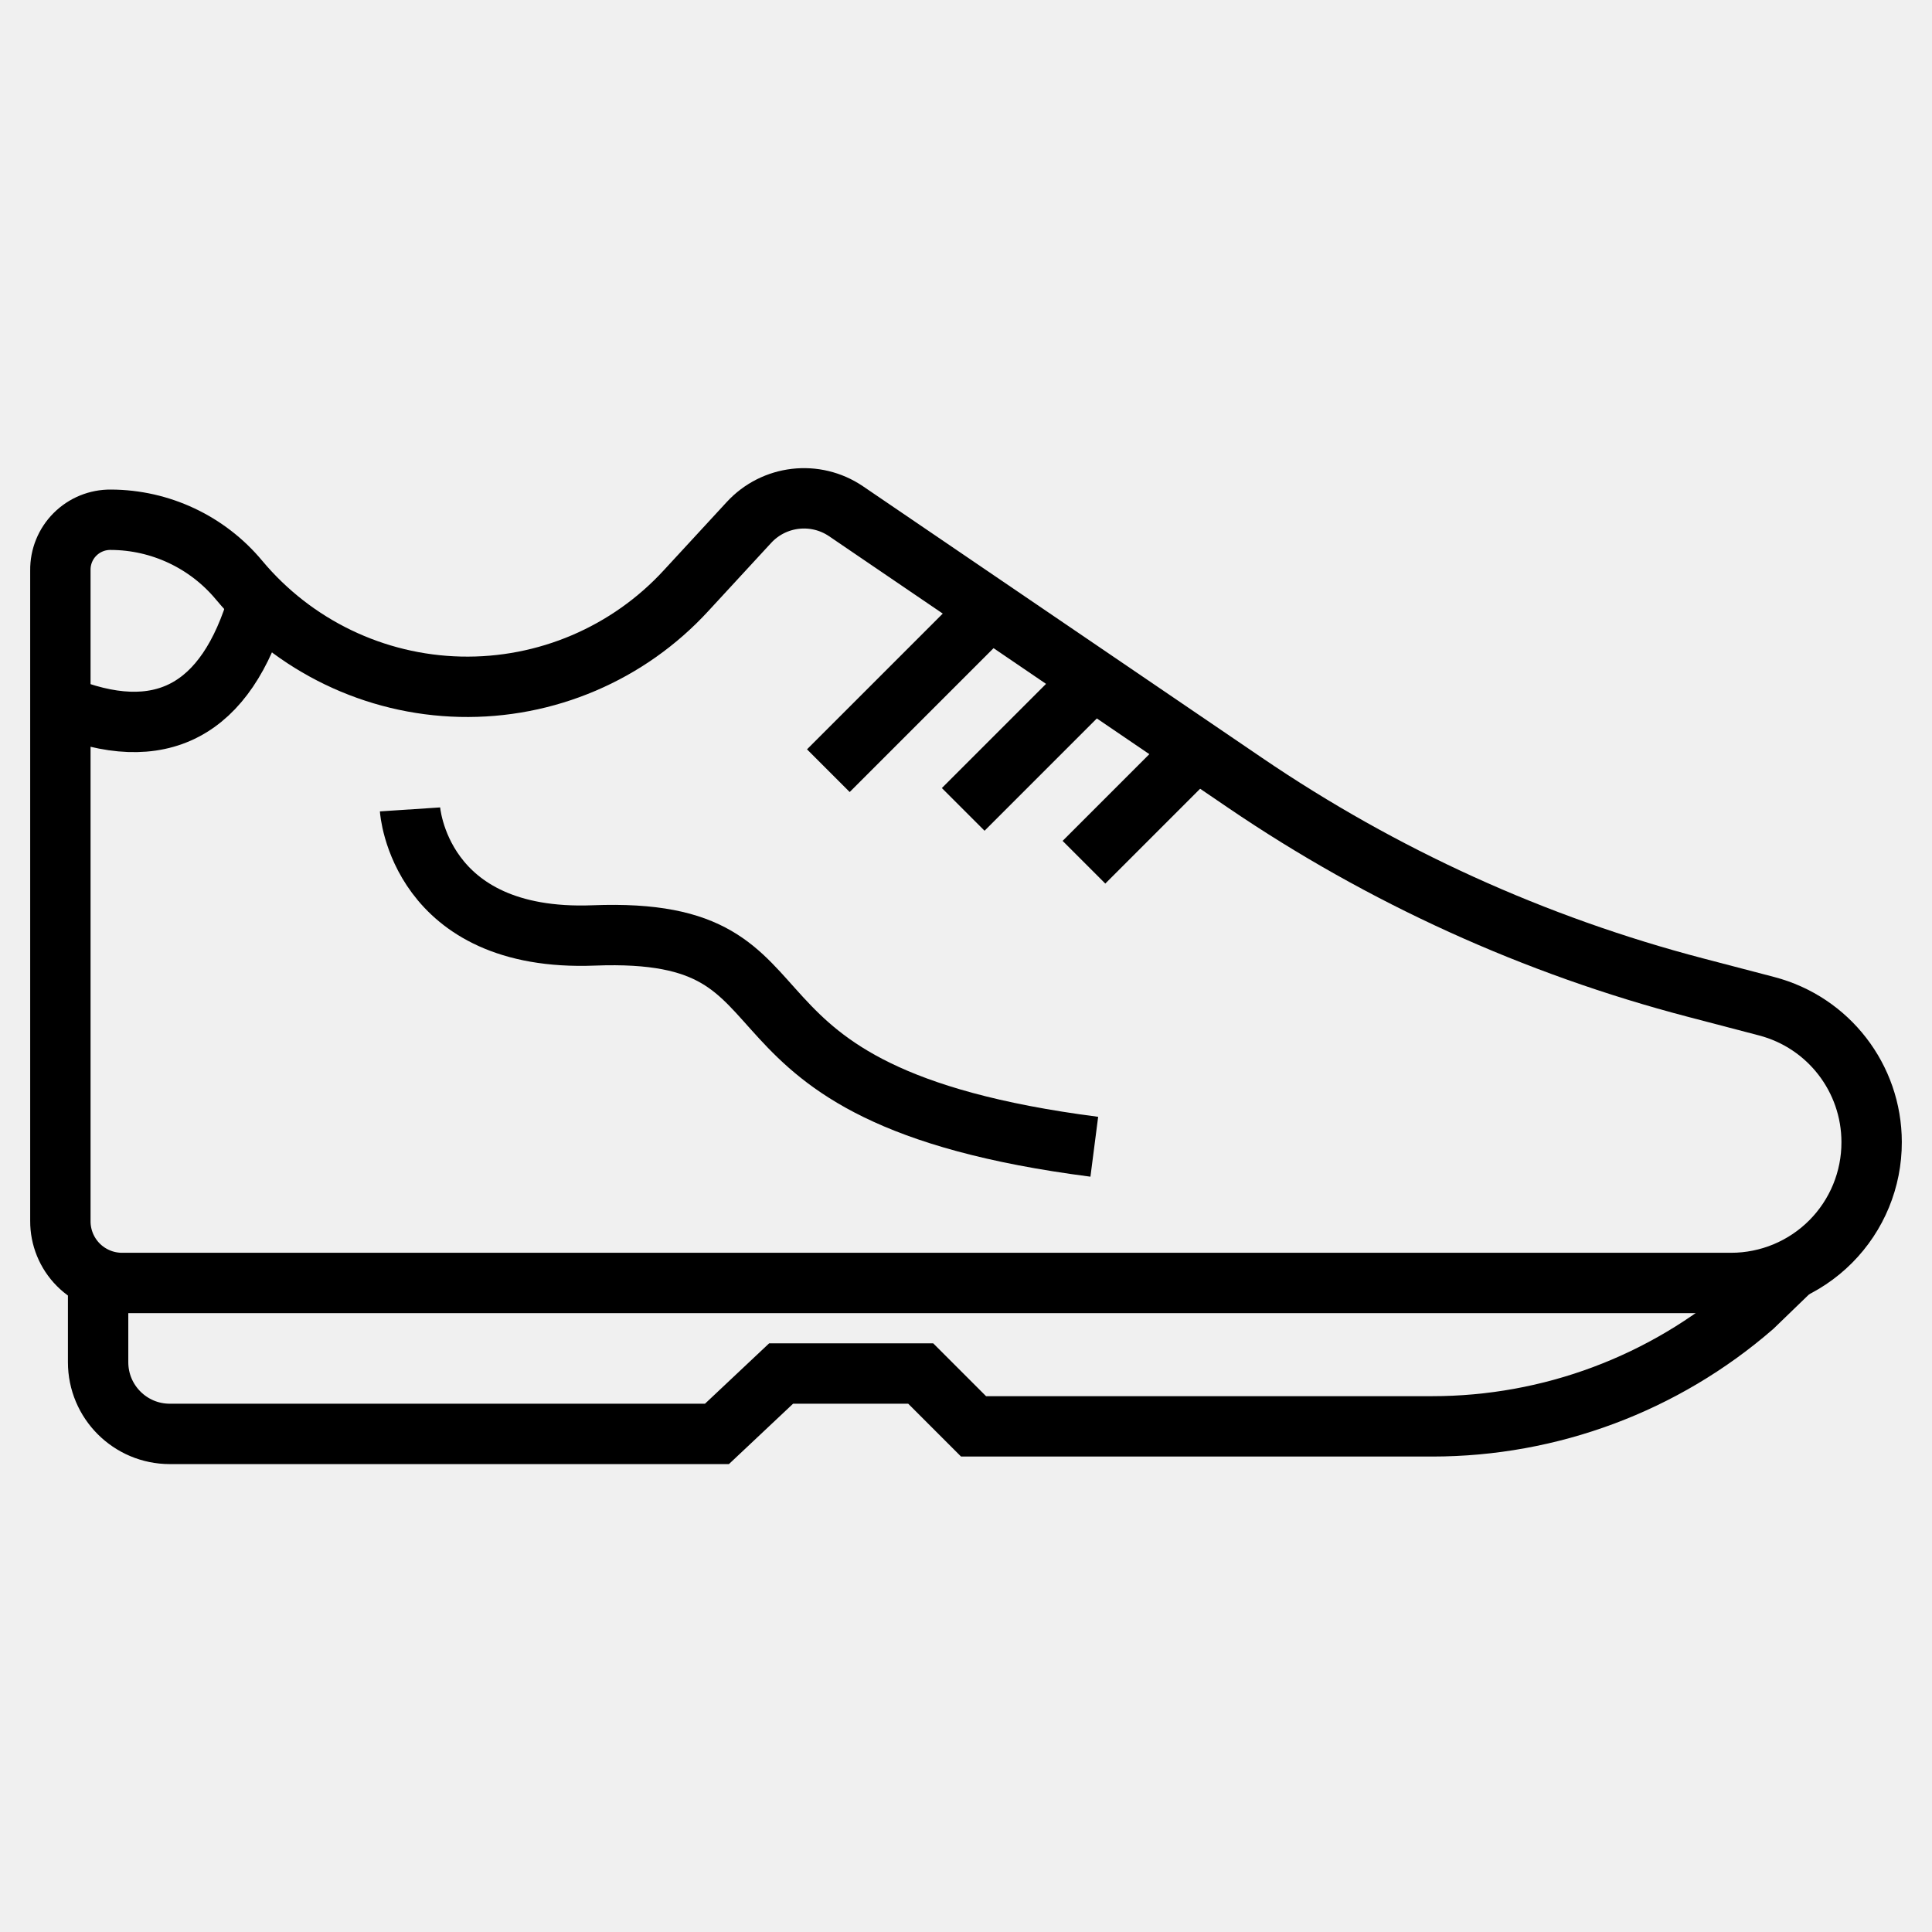
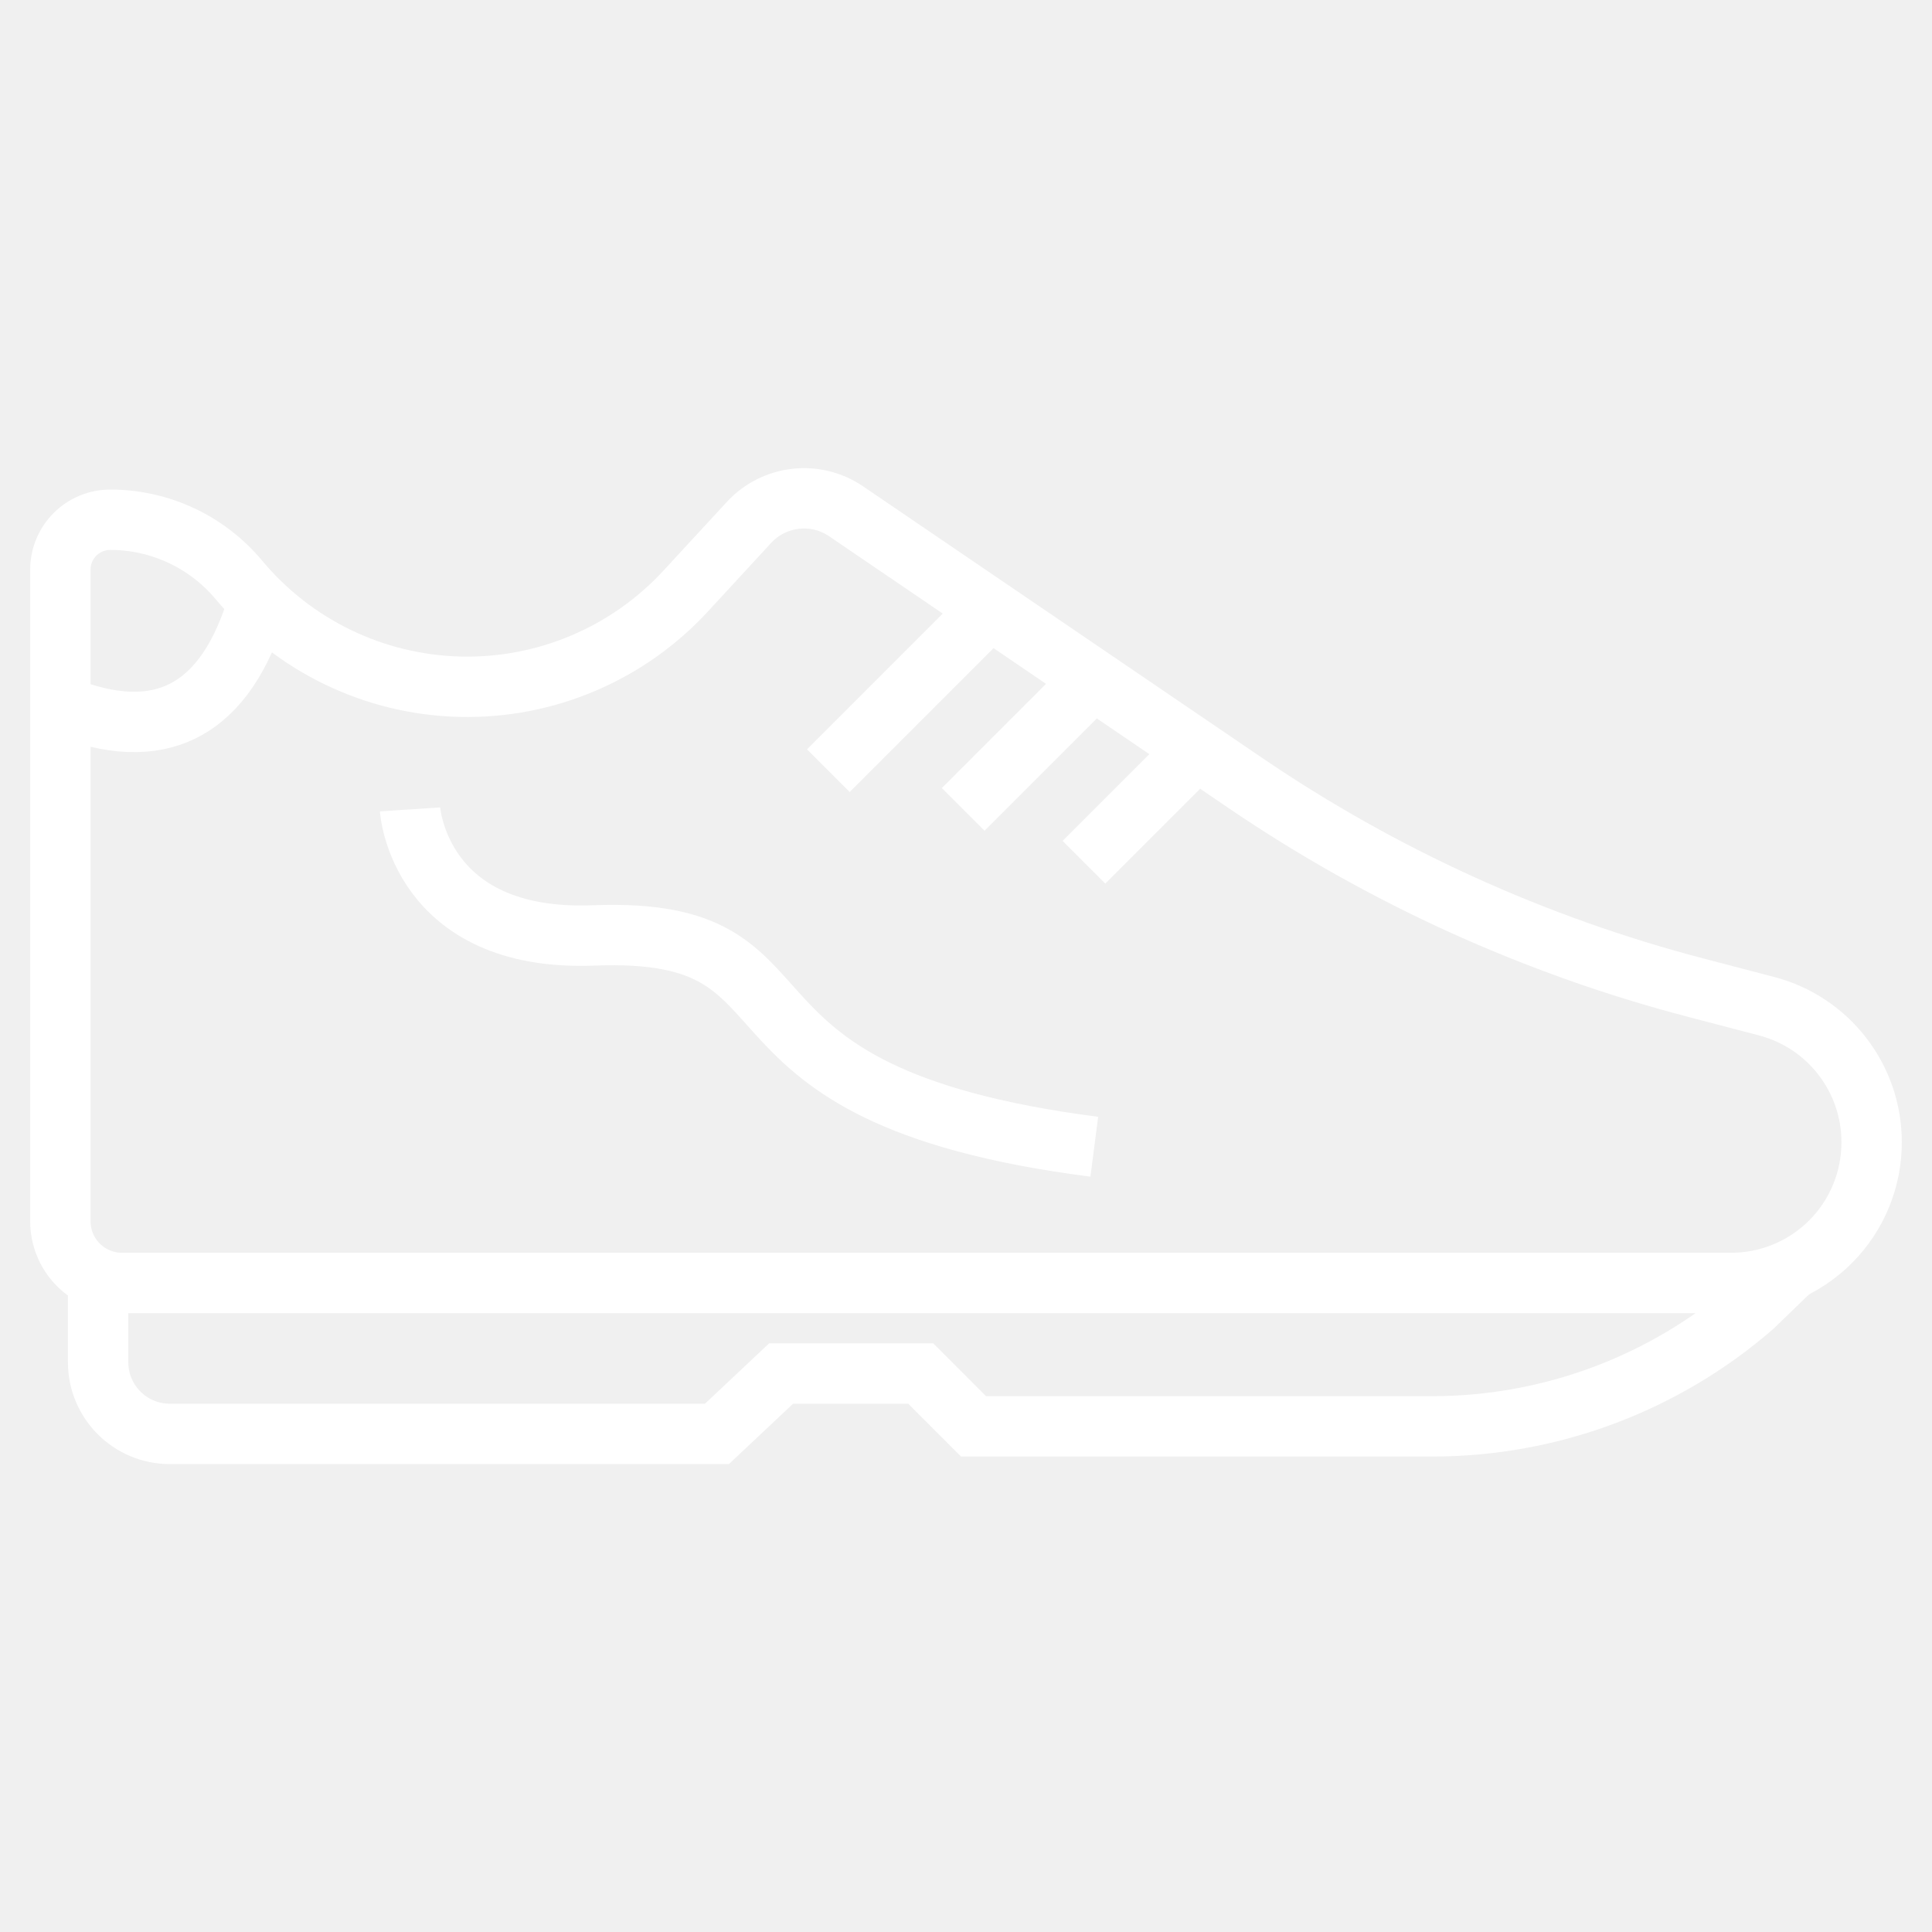
<svg xmlns="http://www.w3.org/2000/svg" data-name="Layer 1" id="Layer_1" viewBox="0 0 256 256">
  <defs>
-     <style>.cls-1{fill:none;stroke:#000;stroke-miterlimit:10;stroke-width:8px;}</style>
+     <style>.cls-1{fill:none;stroke:#fff;stroke-miterlimit:10;stroke-width:8px;}</style>
  </defs>
  <path class="cls-1" d="M16.17,170H229.38A18.62,18.62,0,0,0,248,151.33h0a18.62,18.62,0,0,0-13.91-18l-9.4-2.46A192.87,192.87,0,0,1,165,103.74l-52.9-36a9.92,9.92,0,0,0-12.87,1.5l-8.3,9a39.38,39.38,0,0,1-59.25-1.37h0a22.2,22.2,0,0,0-17-8h0A6.61,6.61,0,0,0,8,75.56v86.22A8.17,8.17,0,0,0,16.17,170Z" />
  <path class="cls-1" d="M13,170v10.5a9.5,9.5,0,0,0,9.5,9.5H95l8.5-8H122l7,7h60.78a64.84,64.84,0,0,0,42.51-15.88l5.09-4.92" />
  <path class="cls-1" d="M8,93.45c13.21,5.45,22,.81,26.23-13.73" />
  <line class="cls-1" x1="131.15" x2="109.76" y1="80.73" y2="102.12" />
  <line class="cls-1" x1="147.15" x2="127.63" y1="87.73" y2="107.25" />
  <line class="cls-1" x1="158.53" x2="143.63" y1="99.35" y2="114.25" />
  <path class="cls-1" d="M54.33,107.25s1.16,17.6,24.34,16.7c32.08-1.25,12,21,66.33,28" />
</svg>
